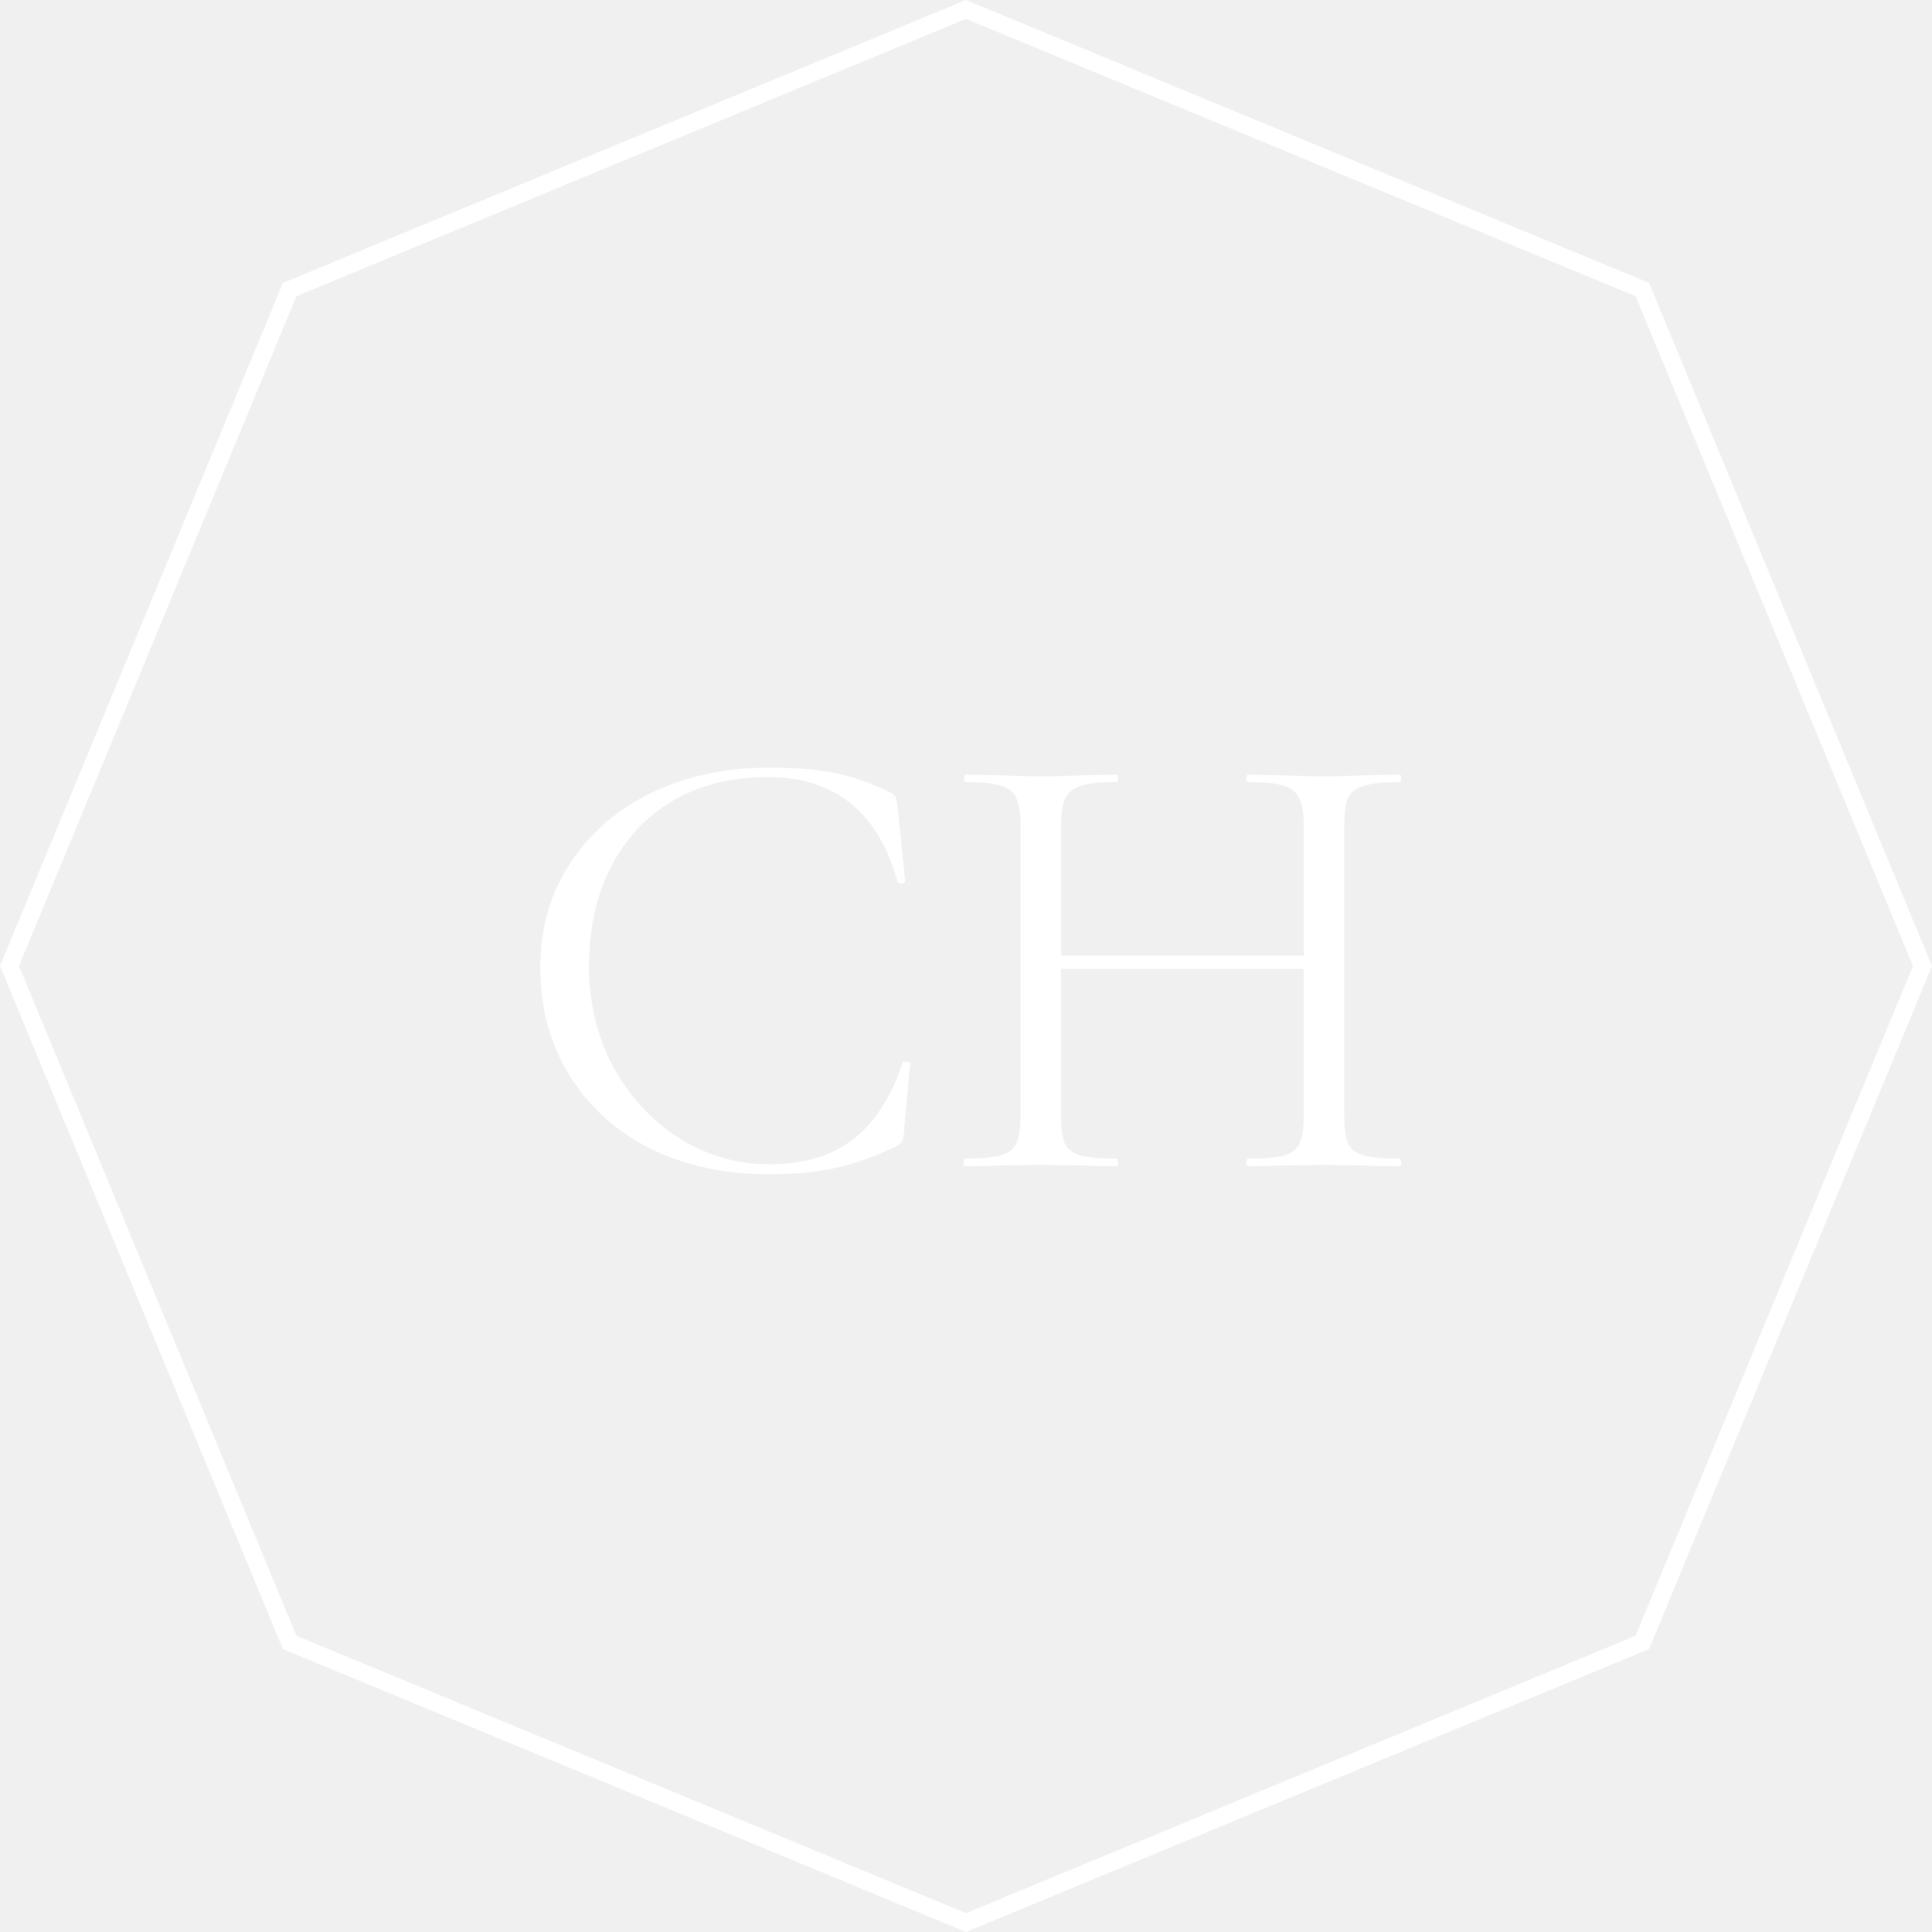
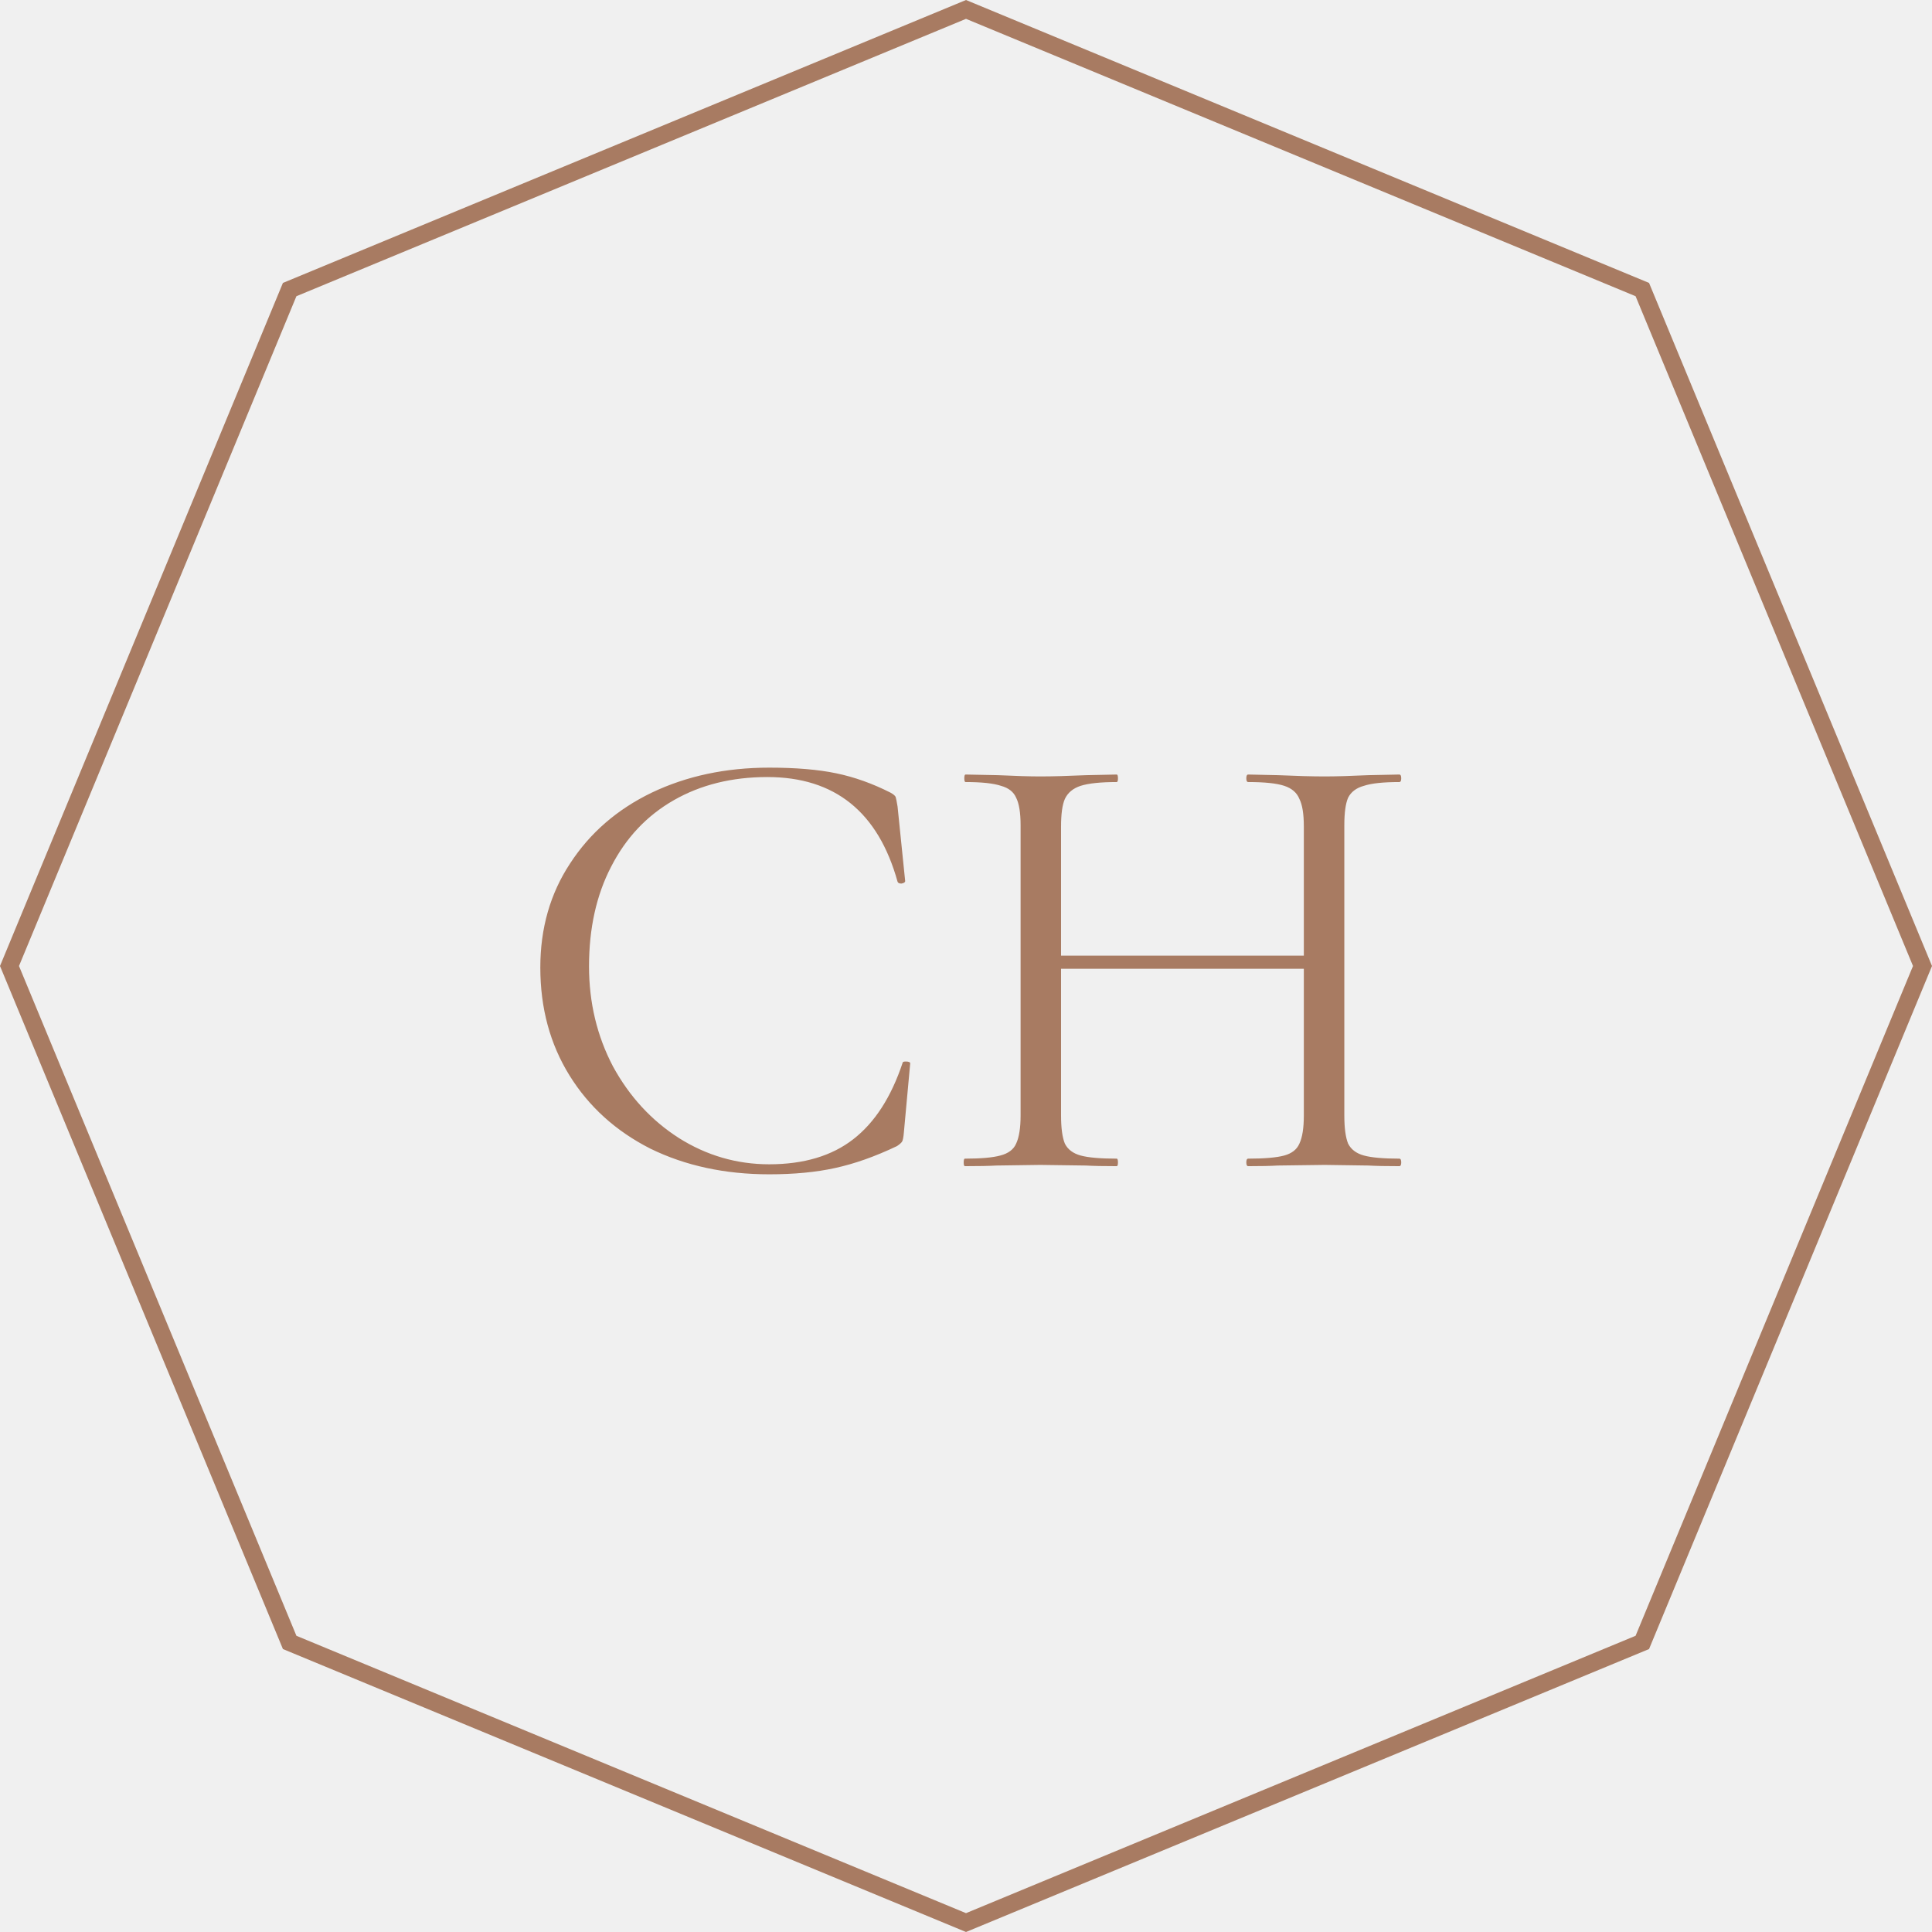
<svg xmlns="http://www.w3.org/2000/svg" width="66" height="66" viewBox="0 0 66 66" fill="none">
-   <path fill-rule="evenodd" clip-rule="evenodd" d="M10.126 10.119L33 0.644L55.874 10.119L65.351 33L55.874 55.881L33 65.356L10.126 55.881L0.649 33L10.126 10.119ZM33 0L56.334 9.665L66 33L56.334 56.334L33 66L9.665 56.334L0 33L9.665 9.665L33 0ZM28.567 26.417C27.948 26.288 27.185 26.224 26.278 26.224C24.794 26.224 23.455 26.509 22.26 27.08C21.079 27.651 20.15 28.457 19.474 29.499C18.797 30.526 18.458 31.711 18.458 33.052C18.458 34.437 18.79 35.664 19.452 36.734C20.114 37.804 21.036 38.639 22.217 39.239C23.412 39.824 24.766 40.116 26.278 40.116C27.127 40.116 27.876 40.045 28.524 39.902C29.186 39.759 29.892 39.51 30.641 39.153C30.727 39.096 30.785 39.046 30.814 39.003C30.842 38.96 30.864 38.853 30.878 38.682L31.094 36.327C31.094 36.285 31.044 36.263 30.943 36.263C30.871 36.263 30.835 36.277 30.835 36.306C30.446 37.476 29.885 38.347 29.15 38.917C28.416 39.488 27.458 39.774 26.278 39.774C25.169 39.774 24.139 39.474 23.189 38.875C22.253 38.275 21.504 37.462 20.942 36.434C20.395 35.393 20.122 34.251 20.122 33.01C20.122 31.711 20.374 30.576 20.878 29.606C21.382 28.621 22.094 27.865 23.016 27.337C23.938 26.809 25.003 26.545 26.213 26.545C28.517 26.545 30 27.737 30.662 30.12C30.677 30.163 30.72 30.184 30.792 30.184C30.878 30.17 30.922 30.141 30.922 30.098L30.662 27.551C30.634 27.38 30.612 27.273 30.598 27.23C30.583 27.187 30.526 27.137 30.425 27.08C29.806 26.766 29.186 26.545 28.567 26.417ZM47.868 39.709C47.868 39.624 47.846 39.581 47.803 39.581C47.256 39.581 46.853 39.545 46.593 39.474C46.334 39.403 46.154 39.267 46.053 39.067C45.967 38.853 45.924 38.532 45.924 38.104V28.193C45.924 27.765 45.967 27.451 46.053 27.252C46.154 27.052 46.334 26.916 46.593 26.845C46.853 26.759 47.256 26.716 47.803 26.716C47.846 26.716 47.868 26.674 47.868 26.588C47.868 26.502 47.846 26.459 47.803 26.459L46.745 26.481C46.14 26.509 45.643 26.524 45.254 26.524C44.822 26.524 44.289 26.509 43.656 26.481L42.641 26.459C42.597 26.459 42.576 26.502 42.576 26.588C42.576 26.674 42.597 26.716 42.641 26.716C43.202 26.716 43.613 26.759 43.872 26.845C44.131 26.93 44.304 27.08 44.39 27.294C44.491 27.494 44.541 27.808 44.541 28.236V32.646H36.247V28.236C36.247 27.808 36.29 27.494 36.377 27.294C36.477 27.08 36.657 26.93 36.917 26.845C37.19 26.759 37.601 26.716 38.148 26.716C38.177 26.716 38.191 26.674 38.191 26.588C38.191 26.502 38.177 26.459 38.148 26.459L37.111 26.481C36.477 26.509 35.952 26.524 35.534 26.524C35.174 26.524 34.692 26.509 34.087 26.481L32.985 26.459C32.957 26.459 32.942 26.502 32.942 26.588C32.942 26.674 32.957 26.716 32.985 26.716C33.533 26.716 33.936 26.759 34.195 26.845C34.454 26.916 34.627 27.052 34.713 27.252C34.814 27.451 34.865 27.765 34.865 28.193V38.104C34.865 38.532 34.814 38.853 34.713 39.067C34.627 39.267 34.447 39.403 34.173 39.474C33.914 39.545 33.511 39.581 32.964 39.581C32.935 39.581 32.921 39.624 32.921 39.709C32.921 39.795 32.935 39.838 32.964 39.838C33.425 39.838 33.785 39.831 34.044 39.816L35.534 39.795L37.089 39.816C37.349 39.831 37.701 39.838 38.148 39.838C38.177 39.838 38.191 39.795 38.191 39.709C38.191 39.624 38.177 39.581 38.148 39.581C37.586 39.581 37.176 39.545 36.917 39.474C36.657 39.403 36.477 39.267 36.377 39.067C36.29 38.853 36.247 38.532 36.247 38.104V33.095H44.541V38.104C44.541 38.532 44.491 38.853 44.39 39.067C44.304 39.267 44.131 39.403 43.872 39.474C43.613 39.545 43.202 39.581 42.641 39.581C42.597 39.581 42.576 39.624 42.576 39.709C42.576 39.795 42.597 39.838 42.641 39.838C43.073 39.838 43.411 39.831 43.656 39.816L45.254 39.795L46.745 39.816C47.004 39.831 47.357 39.838 47.803 39.838C47.846 39.838 47.868 39.795 47.868 39.709Z" fill="white" />
+   <path fill-rule="evenodd" clip-rule="evenodd" d="M10.126 10.119L33 0.644L55.874 10.119L65.351 33L55.874 55.881L33 65.356L10.126 55.881L0.649 33L10.126 10.119ZM33 0L56.334 9.665L66 33L56.334 56.334L33 66L9.665 56.334L0 33L9.665 9.665L33 0ZM28.567 26.417C27.948 26.288 27.185 26.224 26.278 26.224C24.794 26.224 23.455 26.509 22.26 27.08C21.079 27.651 20.15 28.457 19.474 29.499C18.797 30.526 18.458 31.711 18.458 33.052C18.458 34.437 18.79 35.664 19.452 36.734C20.114 37.804 21.036 38.639 22.217 39.239C23.412 39.824 24.766 40.116 26.278 40.116C27.127 40.116 27.876 40.045 28.524 39.902C29.186 39.759 29.892 39.51 30.641 39.153C30.727 39.096 30.785 39.046 30.814 39.003C30.842 38.96 30.864 38.853 30.878 38.682L31.094 36.327C31.094 36.285 31.044 36.263 30.943 36.263C30.871 36.263 30.835 36.277 30.835 36.306C30.446 37.476 29.885 38.347 29.15 38.917C28.416 39.488 27.458 39.774 26.278 39.774C25.169 39.774 24.139 39.474 23.189 38.875C22.253 38.275 21.504 37.462 20.942 36.434C20.395 35.393 20.122 34.251 20.122 33.01C20.122 31.711 20.374 30.576 20.878 29.606C21.382 28.621 22.094 27.865 23.016 27.337C23.938 26.809 25.003 26.545 26.213 26.545C28.517 26.545 30 27.737 30.662 30.12C30.677 30.163 30.72 30.184 30.792 30.184C30.878 30.17 30.922 30.141 30.922 30.098L30.662 27.551C30.634 27.38 30.612 27.273 30.598 27.23C30.583 27.187 30.526 27.137 30.425 27.08C29.806 26.766 29.186 26.545 28.567 26.417ZM47.868 39.709C47.868 39.624 47.846 39.581 47.803 39.581C47.256 39.581 46.853 39.545 46.593 39.474C46.334 39.403 46.154 39.267 46.053 39.067C45.967 38.853 45.924 38.532 45.924 38.104V28.193C45.924 27.765 45.967 27.451 46.053 27.252C46.154 27.052 46.334 26.916 46.593 26.845C46.853 26.759 47.256 26.716 47.803 26.716C47.846 26.716 47.868 26.674 47.868 26.588C47.868 26.502 47.846 26.459 47.803 26.459L46.745 26.481C46.14 26.509 45.643 26.524 45.254 26.524C44.822 26.524 44.289 26.509 43.656 26.481L42.641 26.459C42.597 26.459 42.576 26.502 42.576 26.588C42.576 26.674 42.597 26.716 42.641 26.716C43.202 26.716 43.613 26.759 43.872 26.845C44.131 26.93 44.304 27.08 44.39 27.294C44.491 27.494 44.541 27.808 44.541 28.236V32.646H36.247V28.236C36.247 27.808 36.29 27.494 36.377 27.294C36.477 27.08 36.657 26.93 36.917 26.845C37.19 26.759 37.601 26.716 38.148 26.716C38.177 26.716 38.191 26.674 38.191 26.588C38.191 26.502 38.177 26.459 38.148 26.459L37.111 26.481C36.477 26.509 35.952 26.524 35.534 26.524C35.174 26.524 34.692 26.509 34.087 26.481L32.985 26.459C32.957 26.459 32.942 26.502 32.942 26.588C32.942 26.674 32.957 26.716 32.985 26.716C33.533 26.716 33.936 26.759 34.195 26.845C34.454 26.916 34.627 27.052 34.713 27.252C34.814 27.451 34.865 27.765 34.865 28.193V38.104C34.865 38.532 34.814 38.853 34.713 39.067C34.627 39.267 34.447 39.403 34.173 39.474C33.914 39.545 33.511 39.581 32.964 39.581C32.935 39.581 32.921 39.624 32.921 39.709C32.921 39.795 32.935 39.838 32.964 39.838C33.425 39.838 33.785 39.831 34.044 39.816L35.534 39.795L37.089 39.816C37.349 39.831 37.701 39.838 38.148 39.838C38.177 39.838 38.191 39.795 38.191 39.709C38.191 39.624 38.177 39.581 38.148 39.581C37.586 39.581 37.176 39.545 36.917 39.474C36.657 39.403 36.477 39.267 36.377 39.067C36.29 38.853 36.247 38.532 36.247 38.104V33.095H44.541V38.104C44.541 38.532 44.491 38.853 44.39 39.067C44.304 39.267 44.131 39.403 43.872 39.474C43.613 39.545 43.202 39.581 42.641 39.581C42.597 39.581 42.576 39.624 42.576 39.709C42.576 39.795 42.597 39.838 42.641 39.838C43.073 39.838 43.411 39.831 43.656 39.816L45.254 39.795L46.745 39.816C47.004 39.831 47.357 39.838 47.803 39.838C47.846 39.838 47.868 39.795 47.868 39.709Z" fill="#A87B62" />
</svg>
